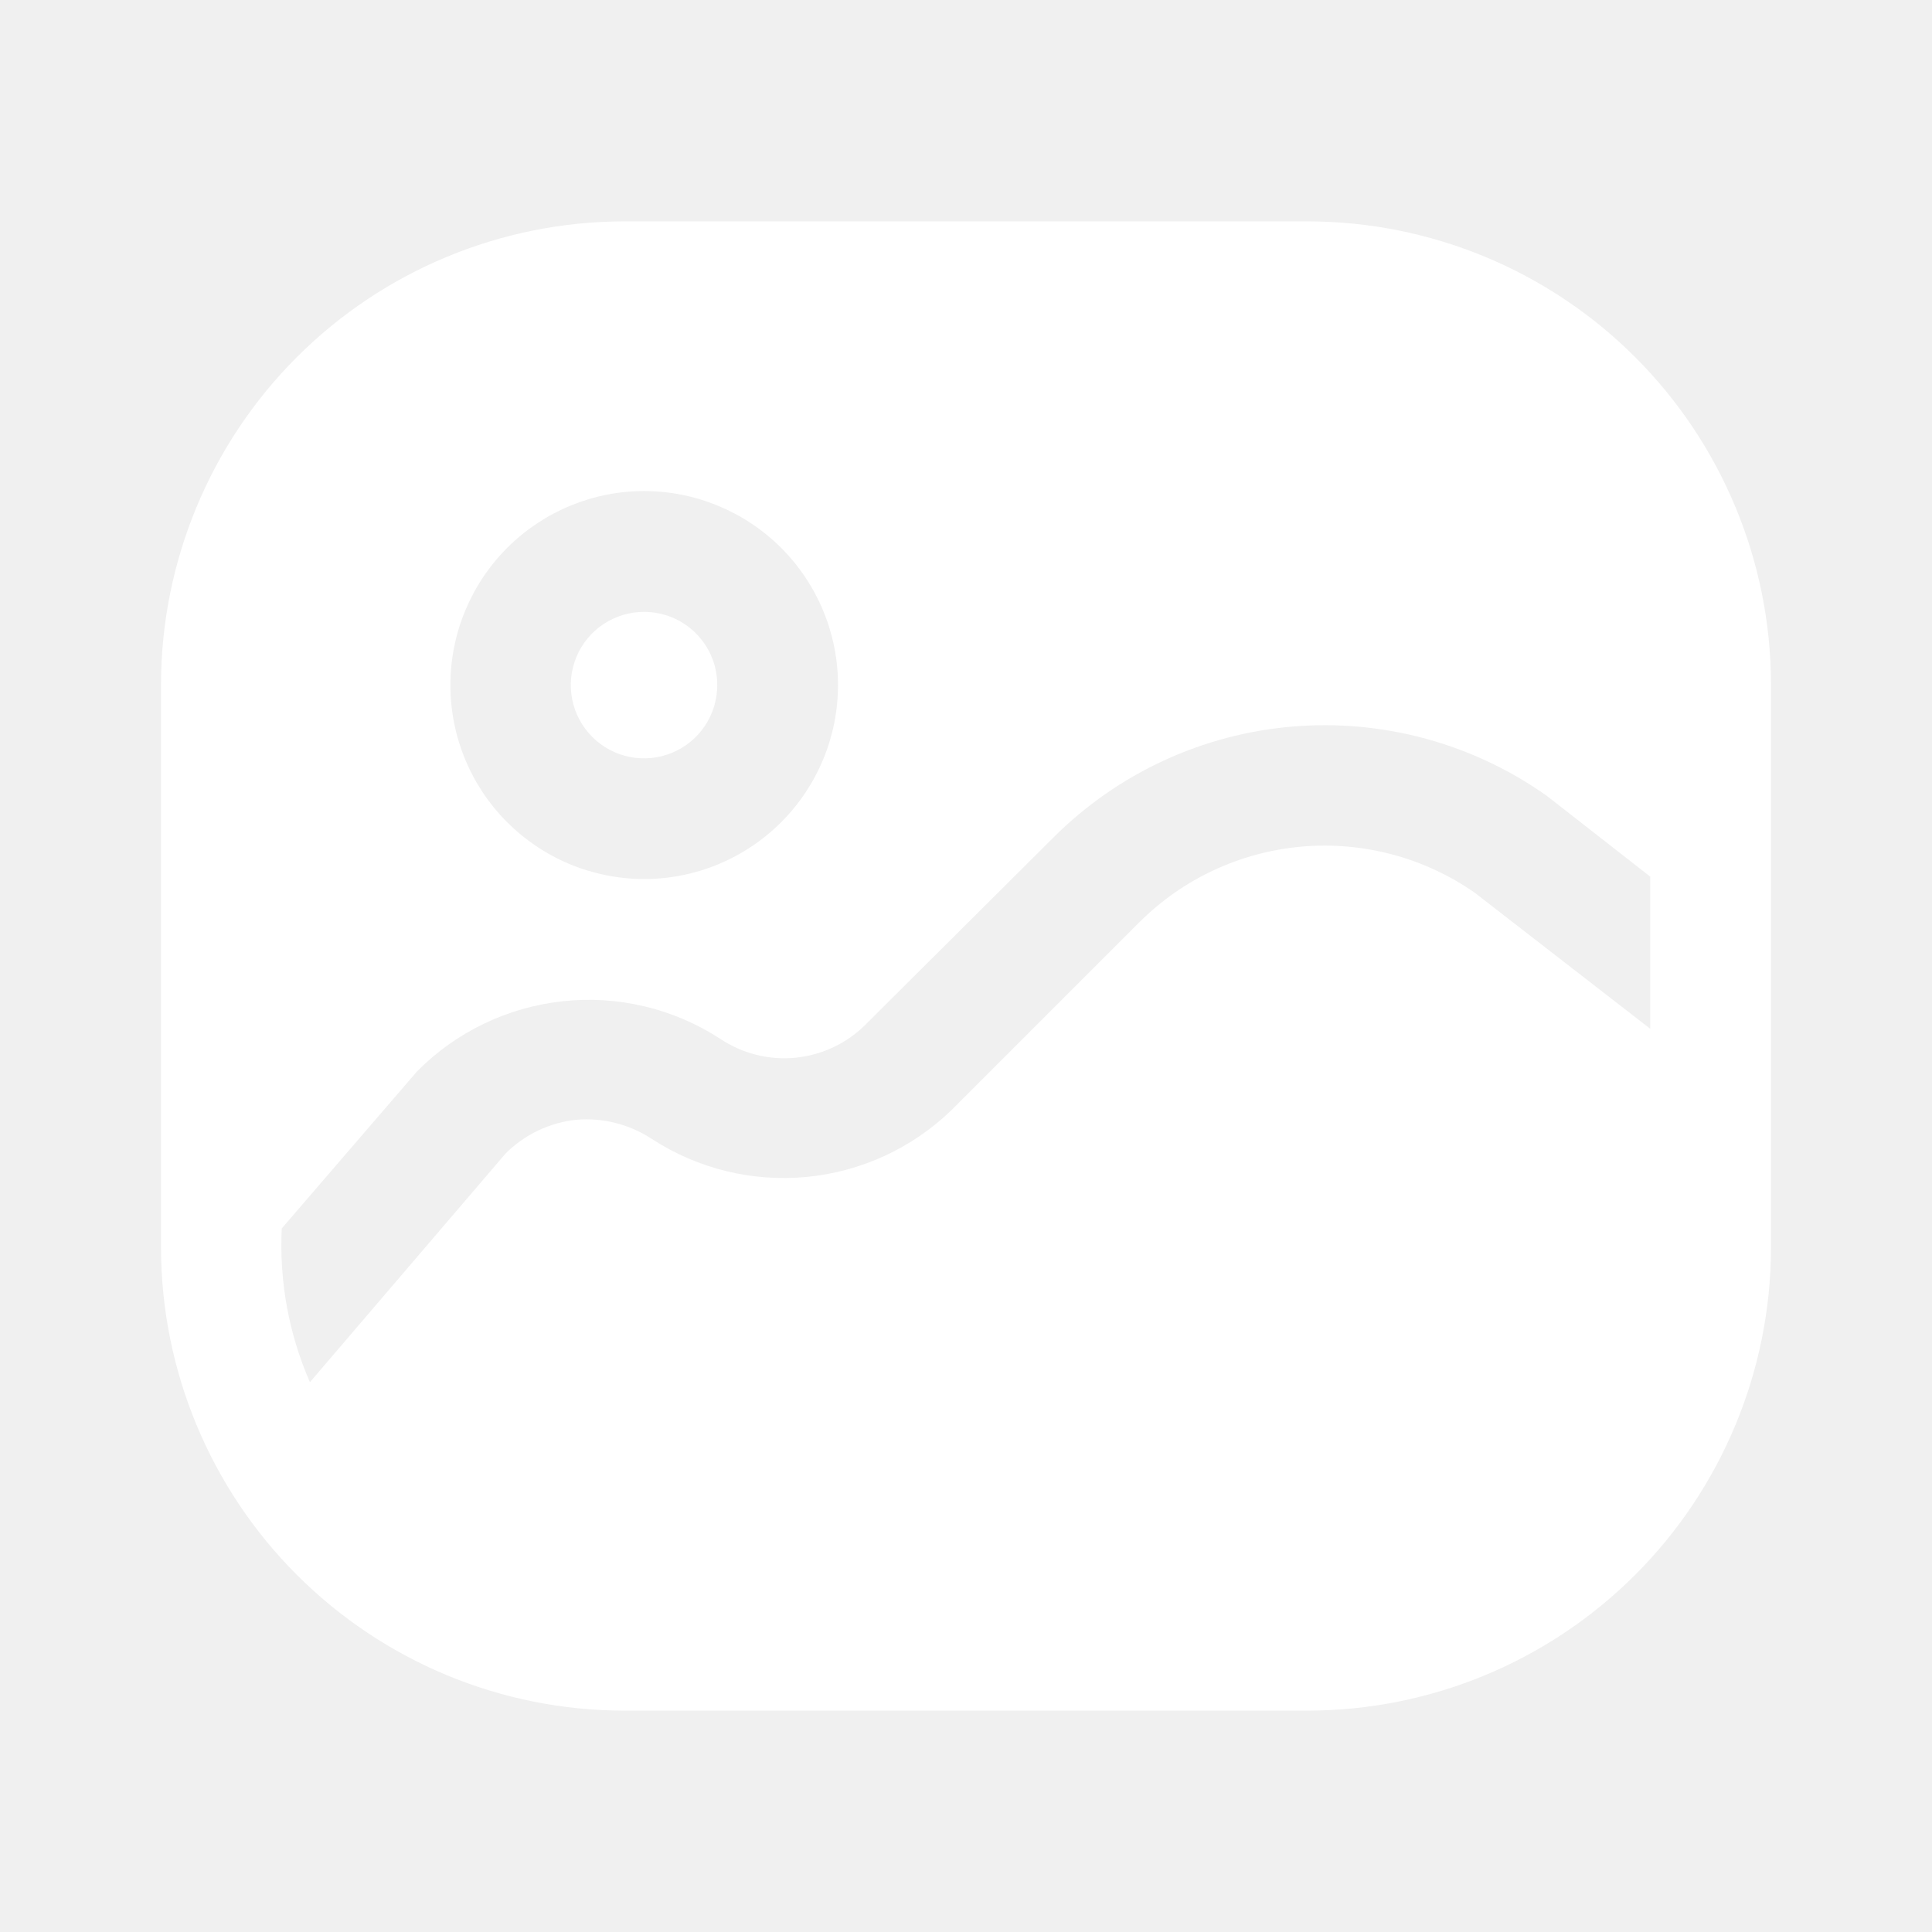
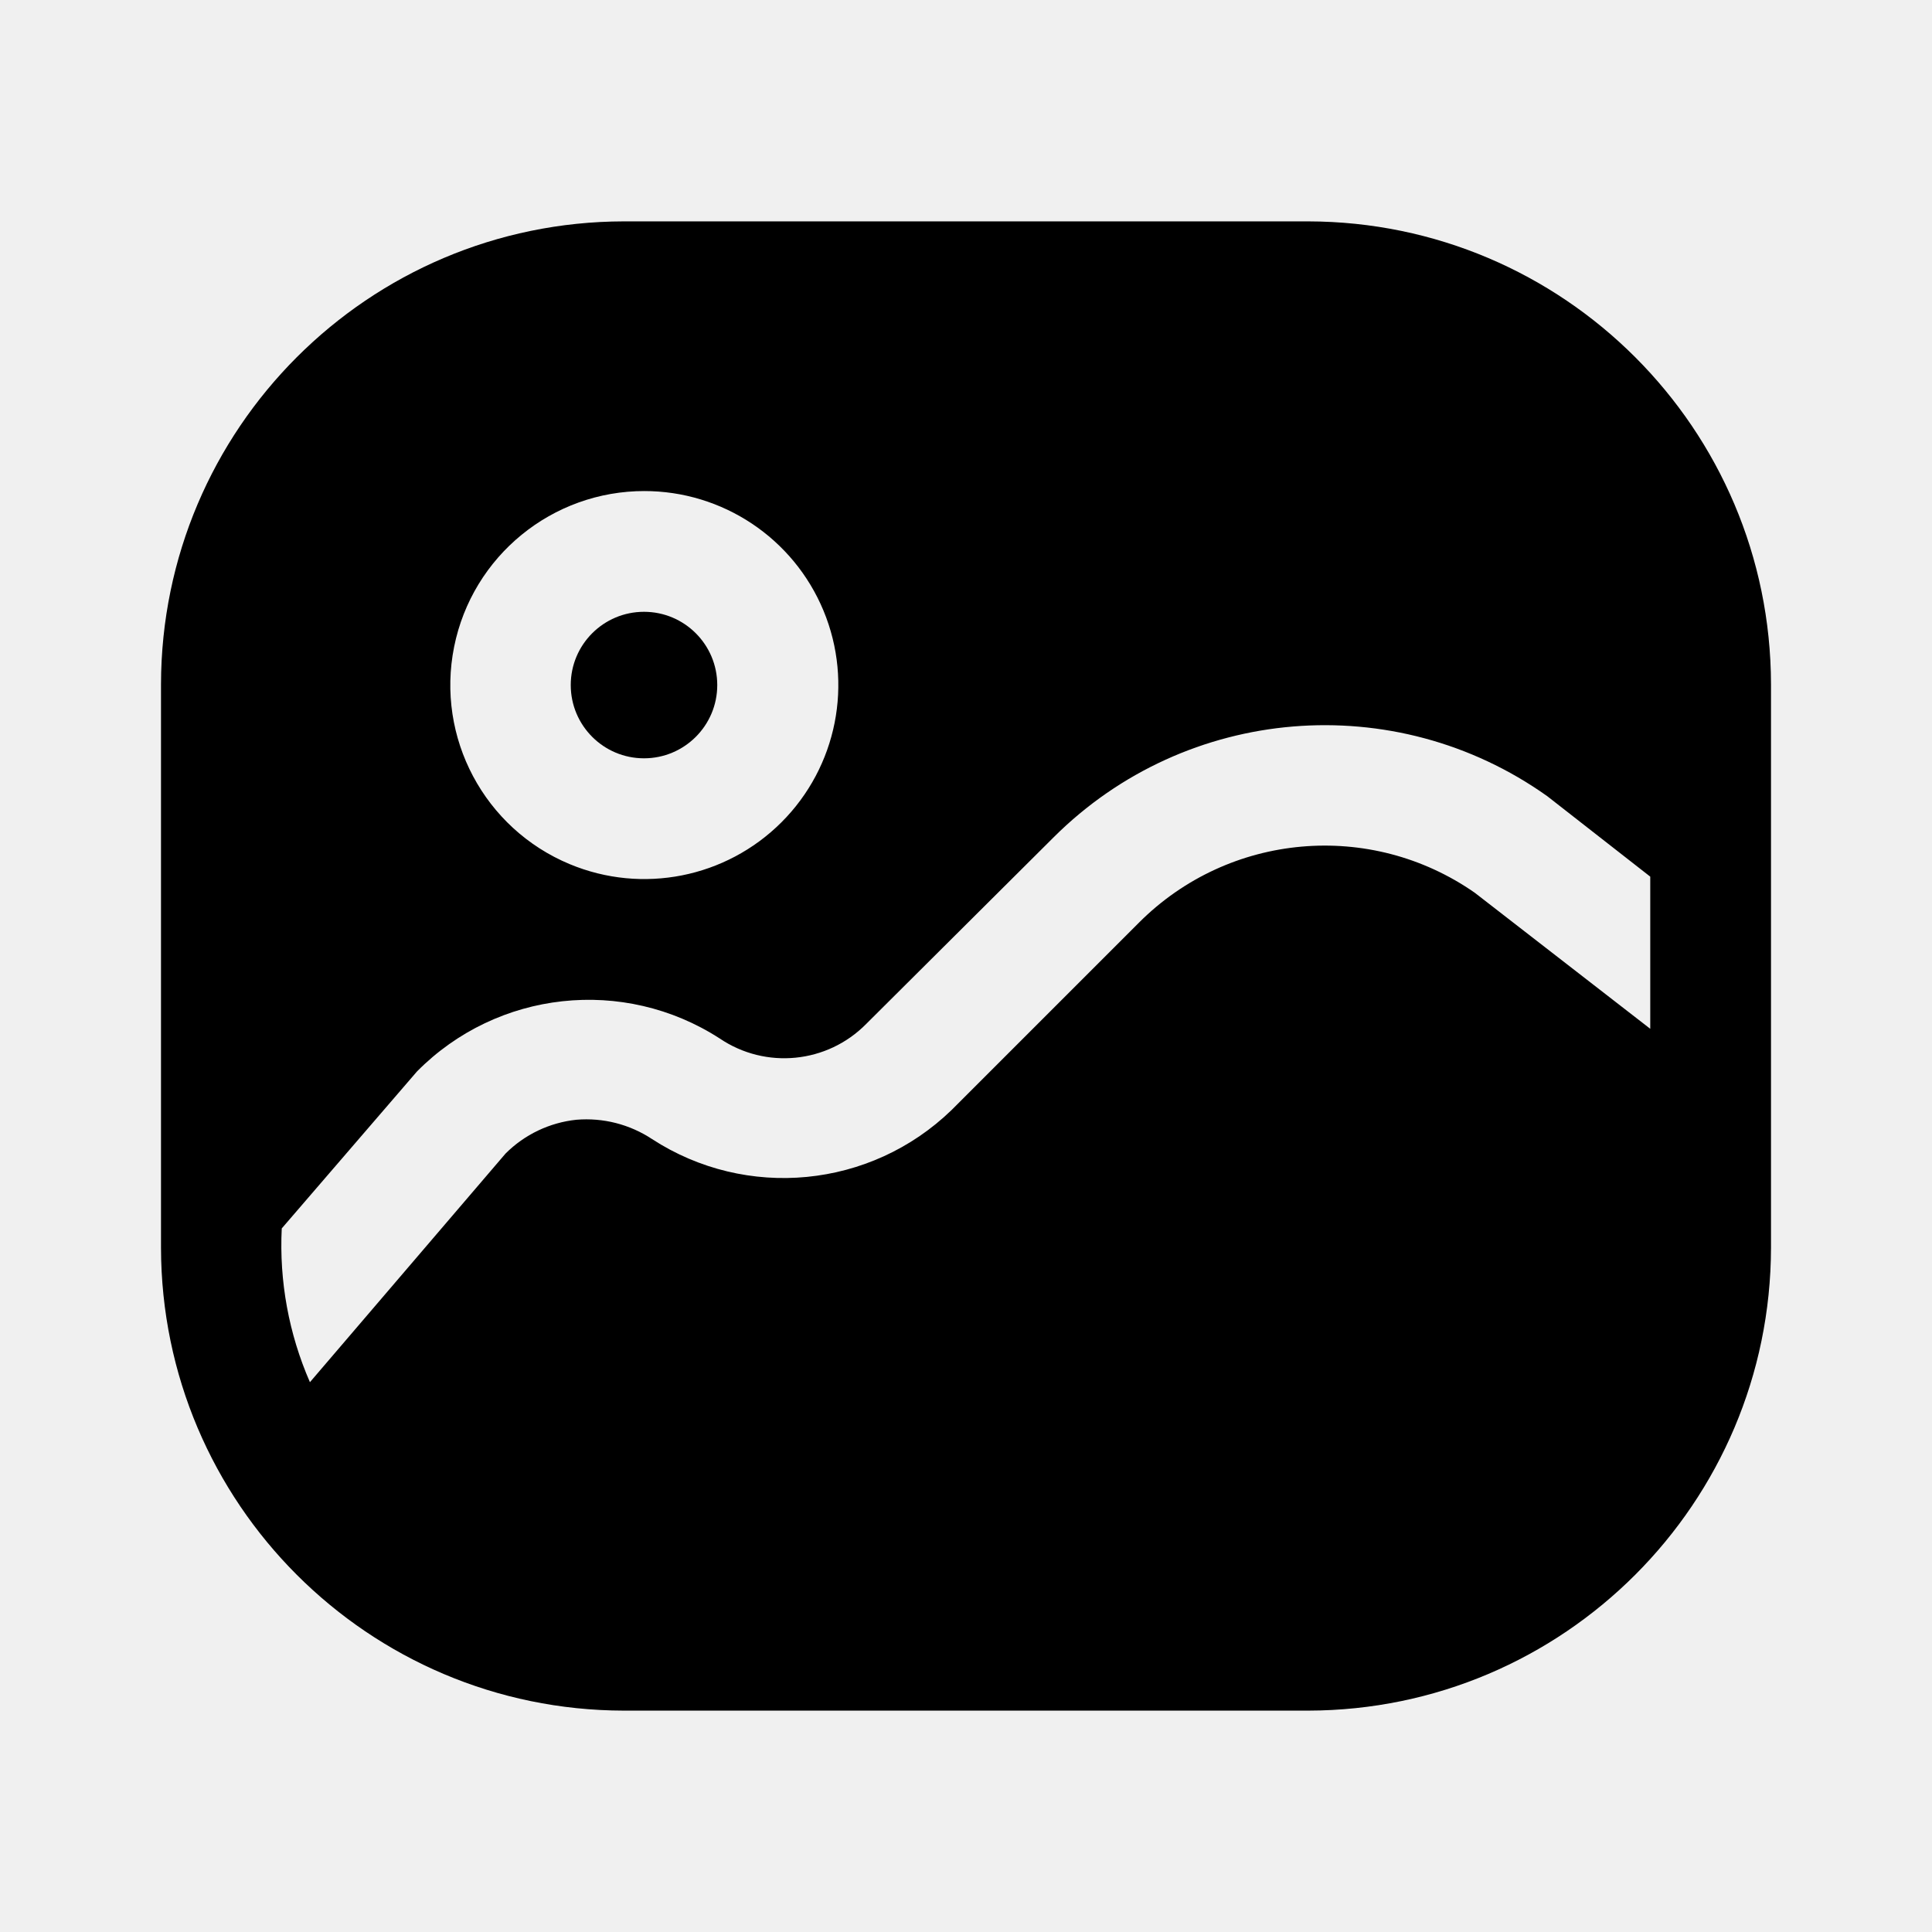
- <svg xmlns="http://www.w3.org/2000/svg" version="1.1" viewBox="0 0 24 24">
-   <path d="m16.25 2.75h-8.5c-1.524 0.003-2.985 0.609-4.063 1.687s-1.684 2.539-1.687 4.063v7c0.003 1.524 0.609 2.985 1.687 4.063 1.078 1.078 2.539 1.685 4.063 1.687h8.5c1.524-0.003 2.985-0.609 4.063-1.687 1.078-1.078 1.684-2.539 1.687-4.063v-7c-0.003-1.524-0.609-2.985-1.687-4.063-1.078-1.078-2.539-1.684-4.063-1.687zm-8.25 3.35c0.639 0 1.252 0.254 1.704 0.706 0.452 0.452 0.706 1.065 0.706 1.704s-0.254 1.252-0.706 1.704c-0.452 0.452-1.065 0.706-1.704 0.706-0.316-7e-4 -0.63-0.064-0.922-0.185-0.292-0.122-0.557-0.3-0.781-0.524-0.451-0.453-0.704-1.066-0.702-1.706 0.001-0.639 0.257-1.252 0.709-1.703 0.453-0.451 1.066-0.704 1.706-0.702h-0.01zm12.5 6.68-2.18-1.69c-0.628-0.438-1.39-0.64-2.152-0.573-0.762 0.068-1.477 0.401-2.018 0.943l-2.33 2.33c-0.488 0.472-1.121 0.765-1.797 0.83-0.676 0.065-1.354-0.1-1.923-0.47-0.277-0.183-0.609-0.268-0.94-0.24-0.333 0.035-0.643 0.183-0.88 0.42l-2.43 2.84c-0.263-0.601-0.382-1.255-0.35-1.91l1.68-1.95c0.484-0.49 1.123-0.797 1.807-0.872 0.685-0.075 1.374 0.088 1.953 0.462 0.277 0.187 0.61 0.272 0.943 0.239 0.332-0.033 0.643-0.181 0.877-0.419l2.33-2.32c0.797-0.795 1.85-1.282 2.972-1.375 1.122-0.093 2.24 0.213 3.158 0.865l1.28 1v1.89z" style="fill:#fff" />
-   <path d="m8.91 8.51c0 0.18-0.053 0.356-0.153 0.506-0.1 0.15-0.242 0.266-0.408 0.335s-0.349 0.087-0.526 0.052-0.339-0.122-0.466-0.249c-0.127-0.127-0.214-0.289-0.249-0.466-0.035-0.177-0.017-0.359 0.052-0.526 0.069-0.166 0.185-0.308 0.335-0.408s0.326-0.153 0.506-0.153c0.12 0 0.238 0.024 0.348 0.069s0.211 0.113 0.295 0.197c0.085 0.085 0.152 0.185 0.197 0.295 0.046 0.11 0.069 0.229 0.069 0.348z" style="fill:#fff" />
+ <svg xmlns="http://www.w3.org/2000/svg" width="24" height="24" viewBox="0 0 24 24">
+   <g fill="currentColor" class="nc-icon-wrapper">
+     <path d="M16.25 2.75h-8.5A5.76 5.76 0 0 0 2 8.5v7a5.76 5.76 0 0 0 5.75 5.75h8.5A5.76 5.76 0 0 0 22 15.5v-7a5.76 5.76 0 0 0-5.75-5.75M8 6.1a2.41 2.41 0 1 1-.922 4.635A2.41 2.41 0 0 1 8.01 6.1zm12.5 6.68-2.18-1.69a3.26 3.26 0 0 0-4.17.37l-2.33 2.33a3 3 0 0 1-3.72.36 1.48 1.48 0 0 0-.94-.24 1.46 1.46 0 0 0-.88.42l-2.43 2.84a4.25 4.25 0 0 1-.35-1.91l1.68-1.95a3 3 0 0 1 3.76-.41 1.43 1.43 0 0 0 1.82-.18l2.33-2.32a4.77 4.77 0 0 1 6.13-.51l1.28 1z" />
+     <path d="M8.91 8.51a.91.91 0 1 1-1.82 0 .91.91 0 0 1 1.82 0" />
+   </g>
</svg>
